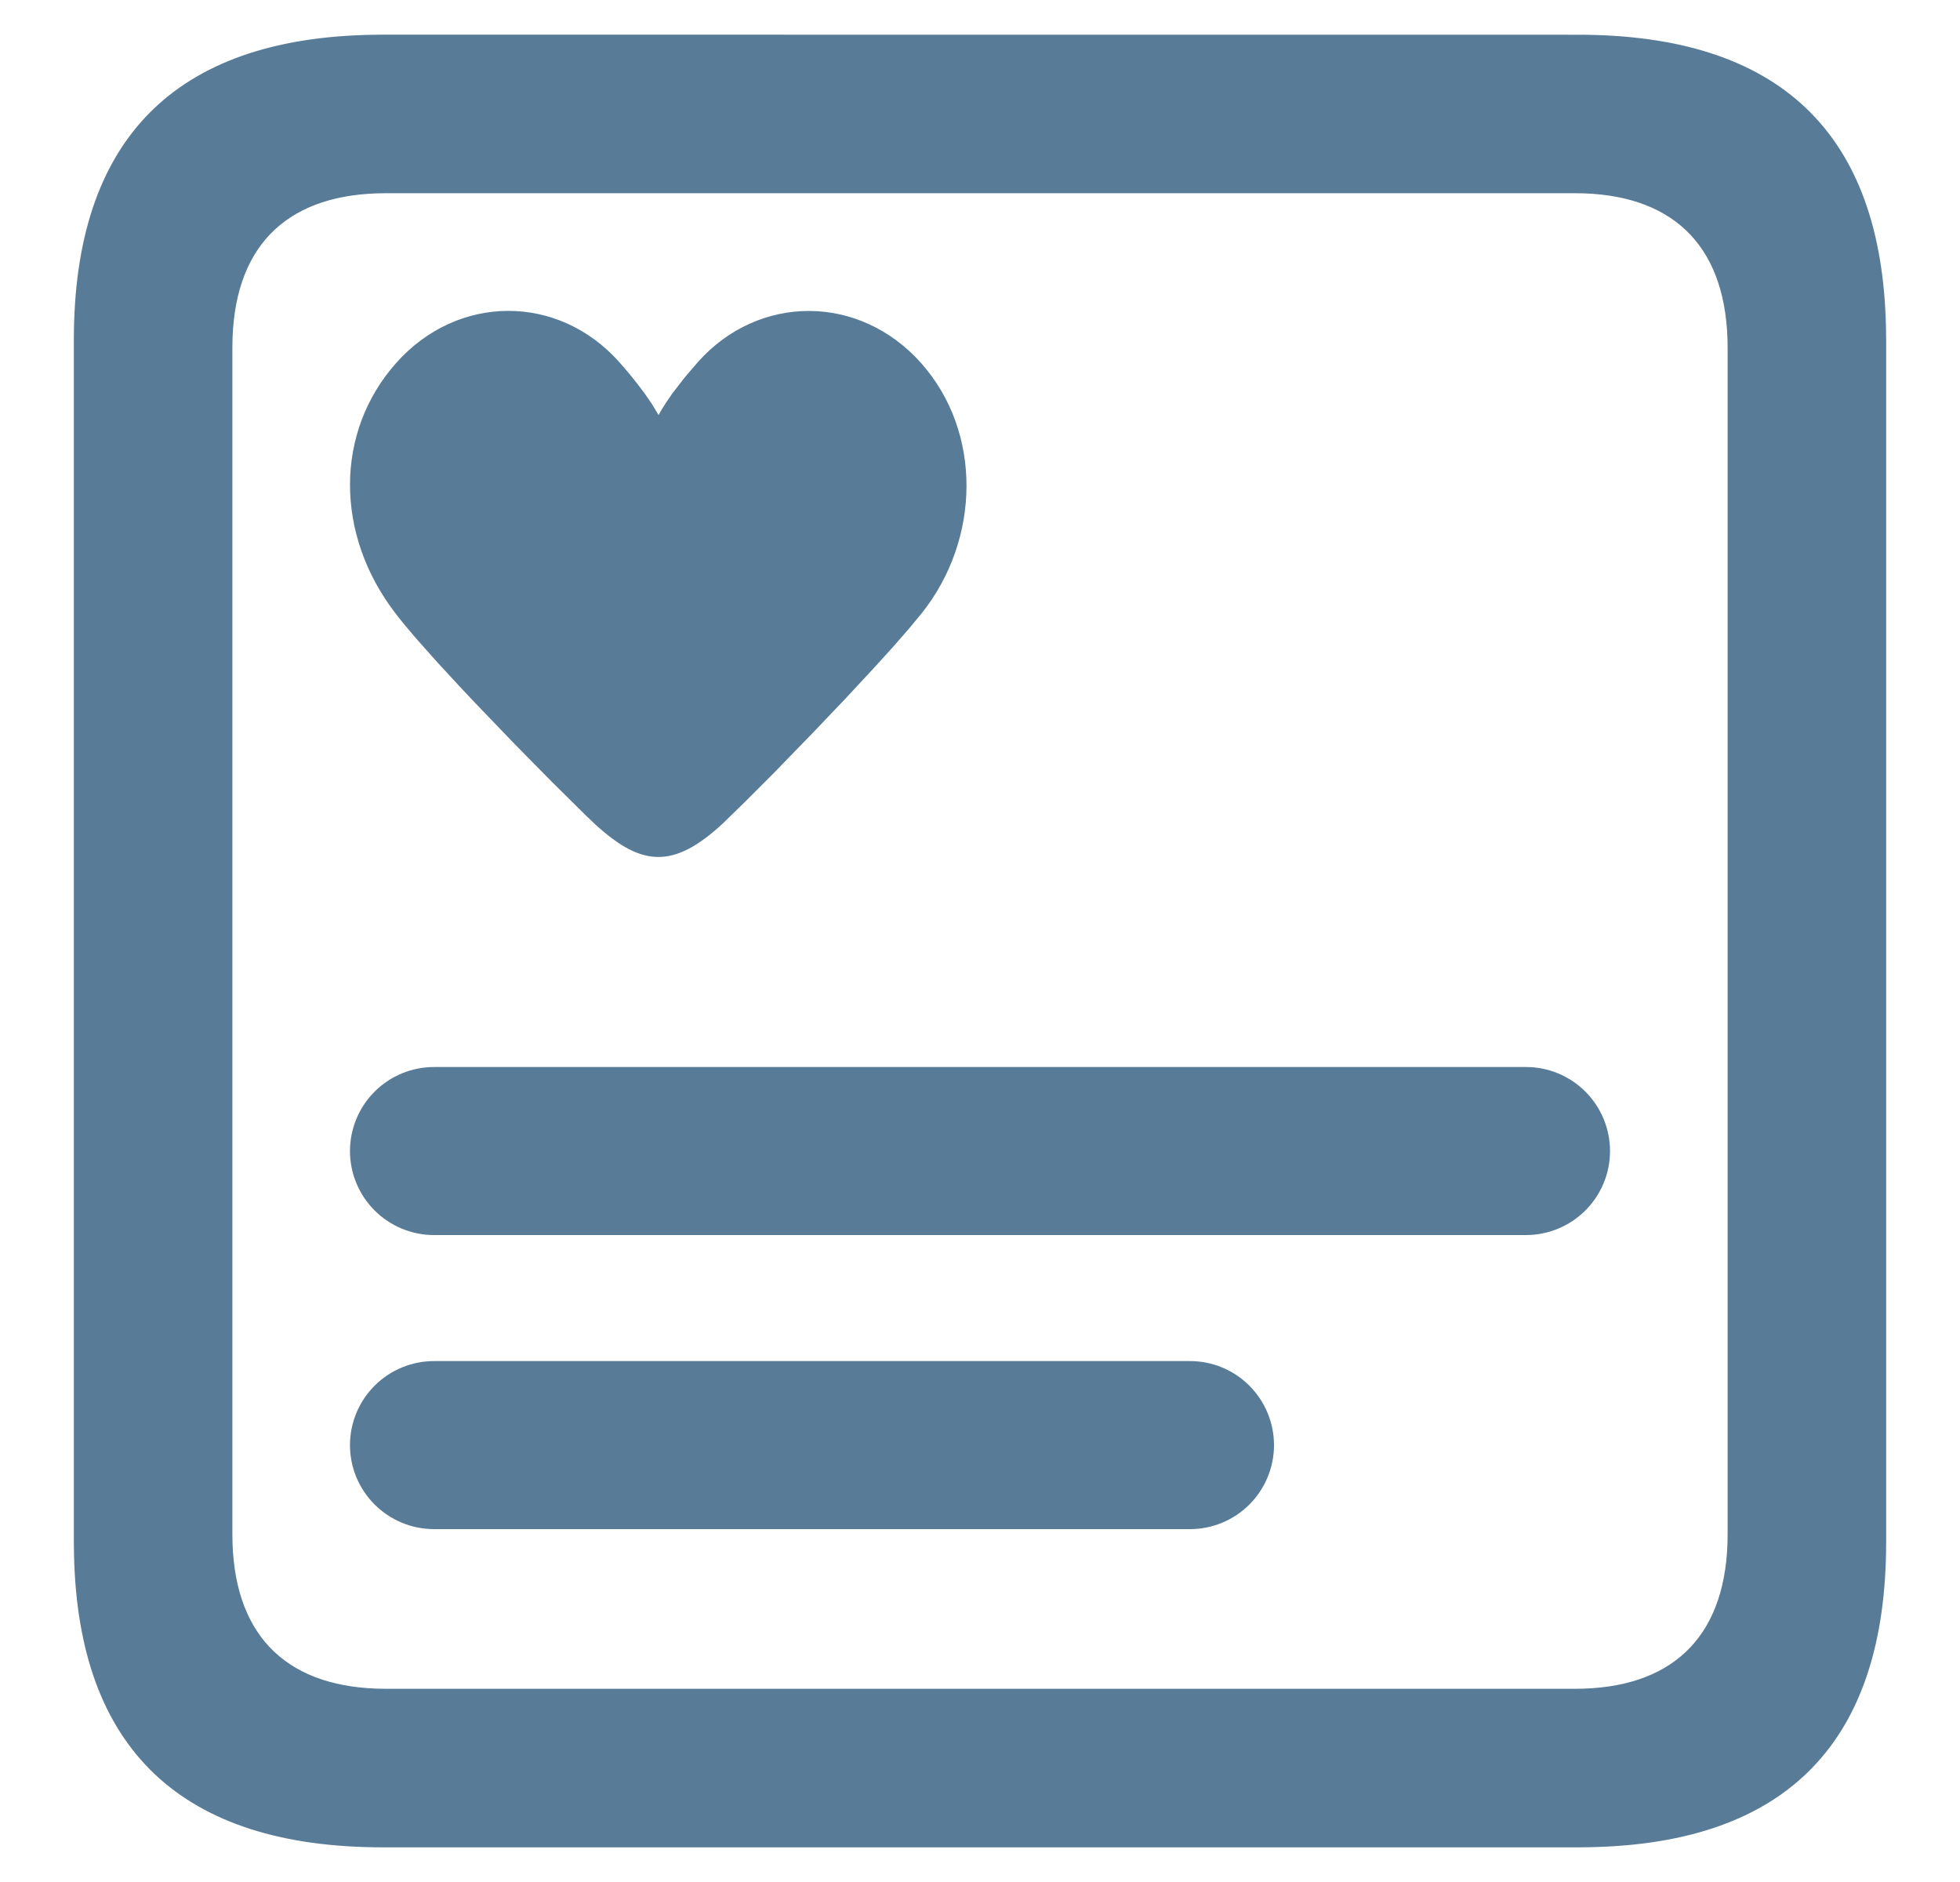
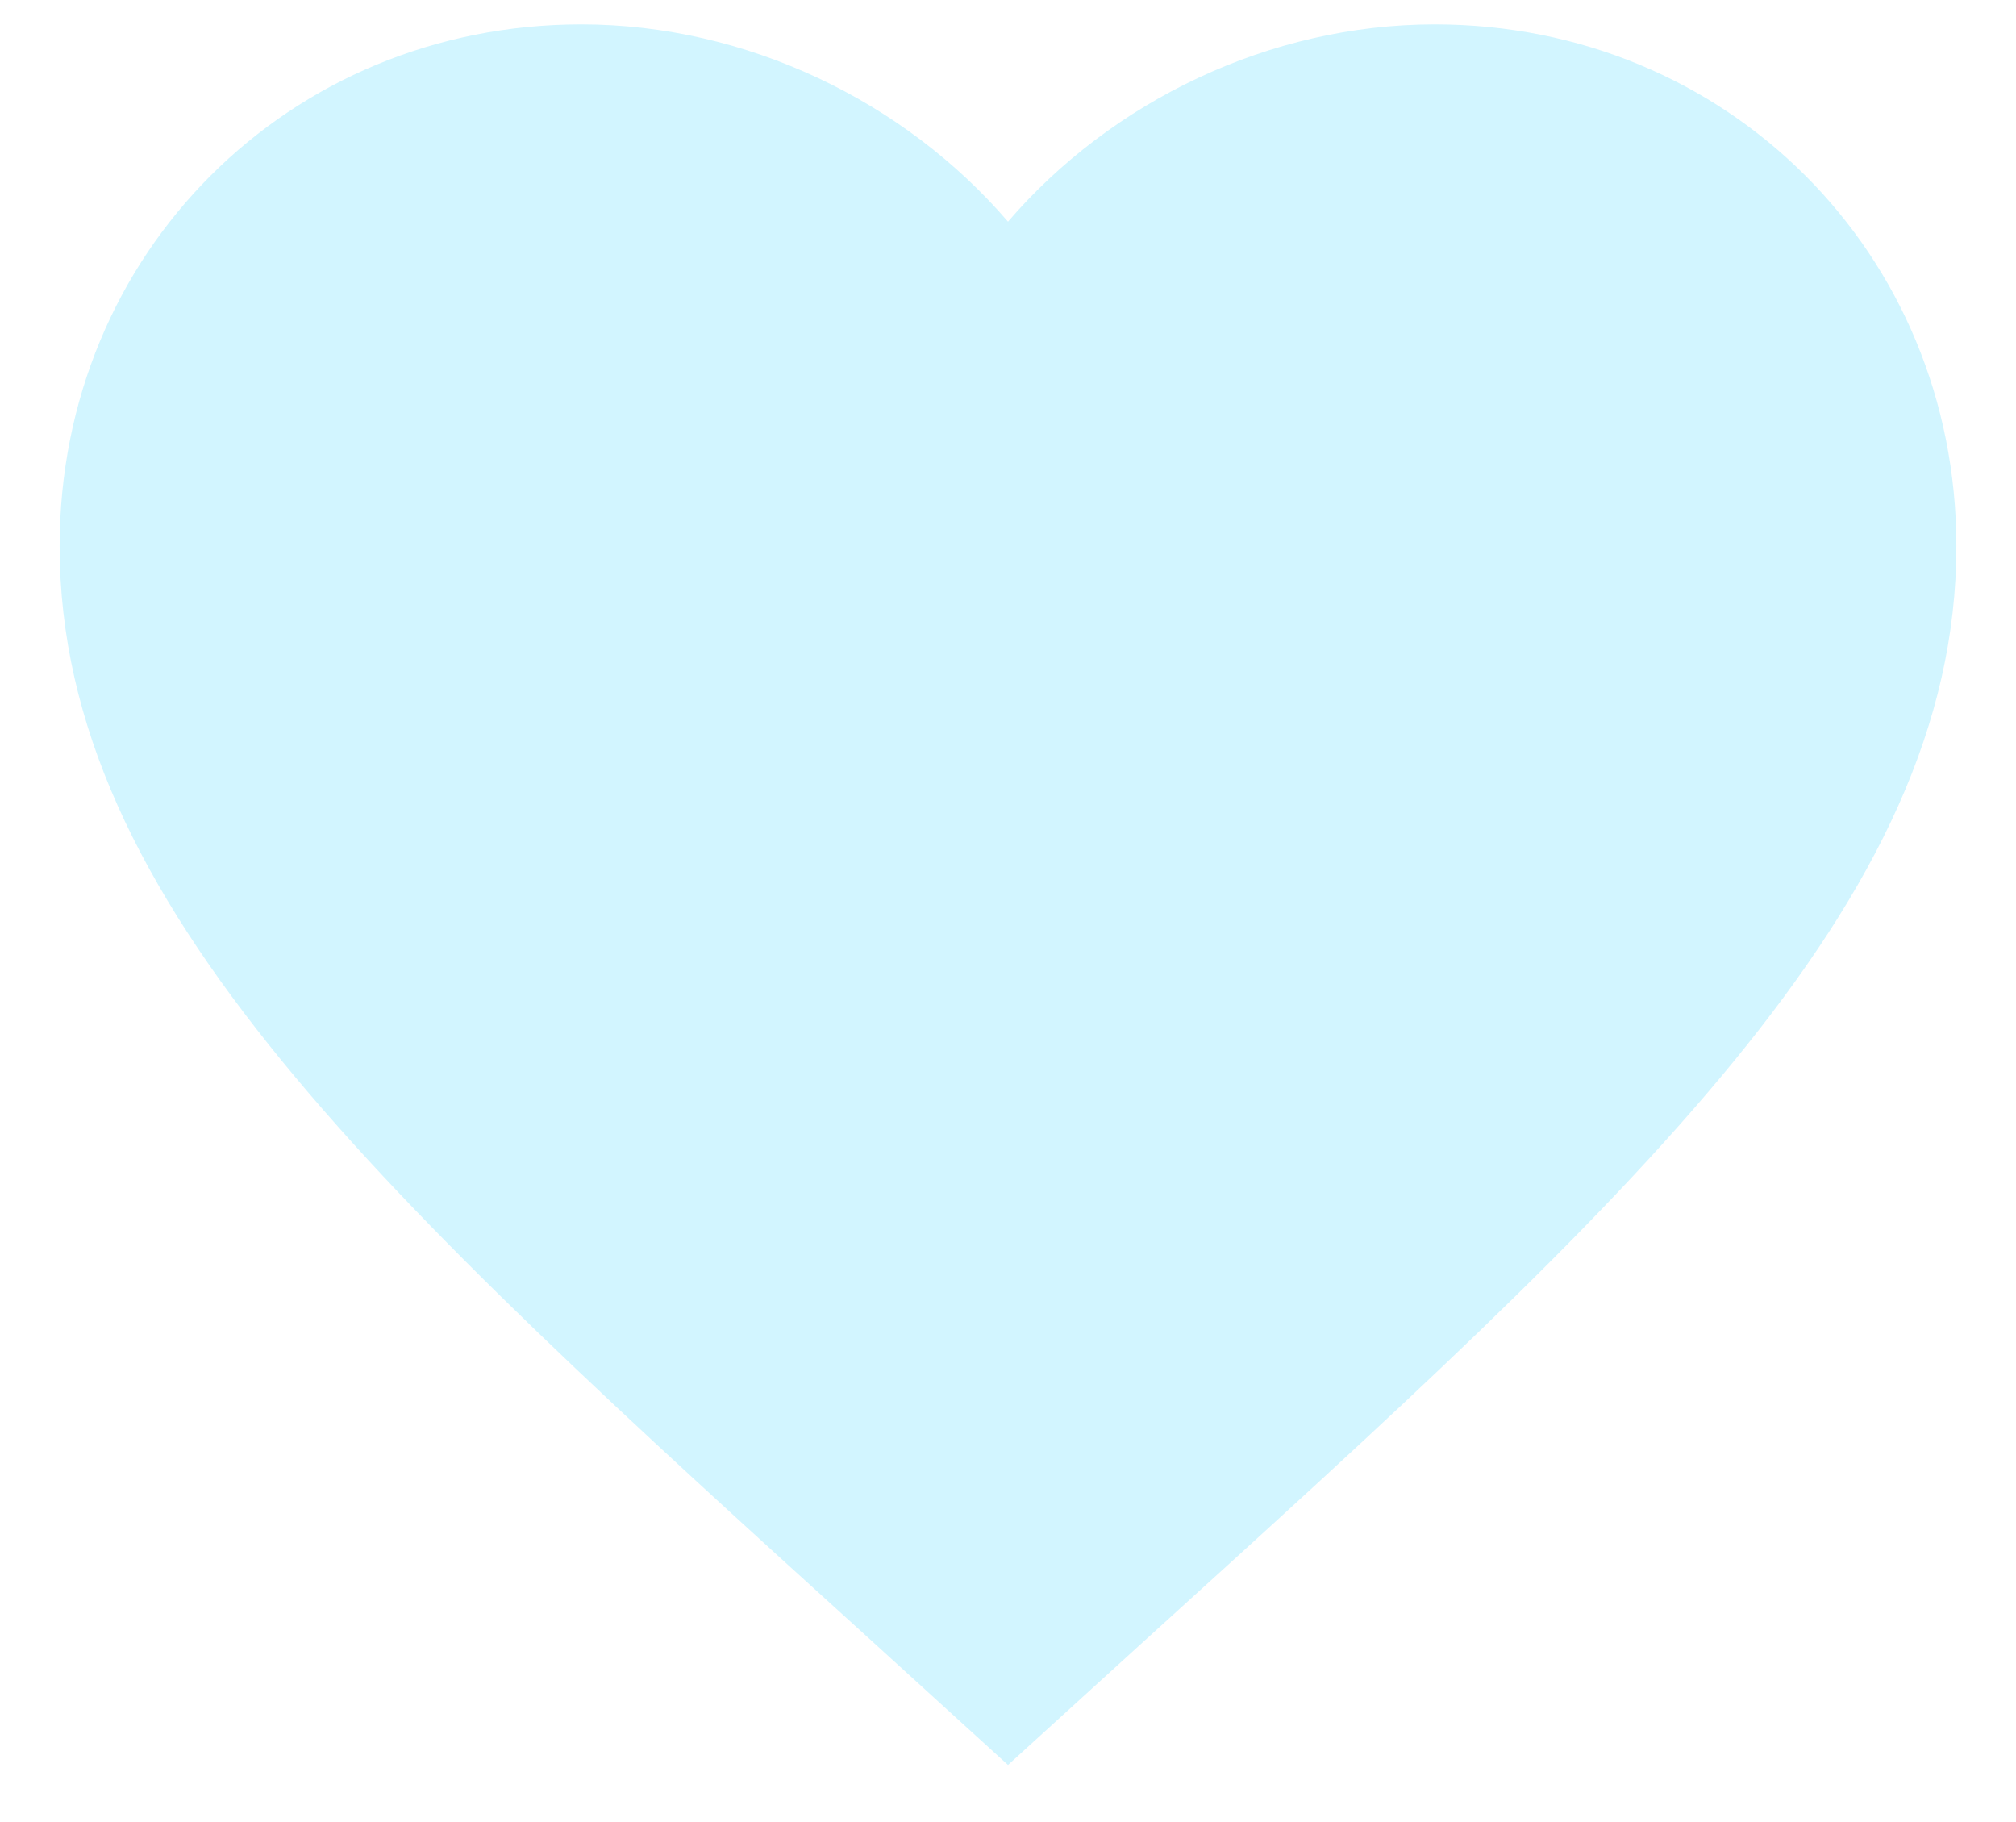
- <svg xmlns="http://www.w3.org/2000/svg" width="25" height="24" viewBox="0 0 25 24" fill="none">
-   <path d="M20.128 0.443C22.699 0.443 24.005 1.696 24.056 4.181L24.058 4.335V19.666C24.058 22.201 22.804 23.506 20.283 23.556L20.128 23.558H4.884C2.325 23.558 0.996 22.316 0.944 19.82L0.942 19.666V4.334C0.942 1.787 2.22 0.494 4.729 0.444L4.885 0.442L20.128 0.443ZM20.09 2.464H4.922C3.707 2.464 3.01 3.087 2.966 4.311L2.964 4.435V19.564C2.964 20.828 3.623 21.492 4.803 21.534L4.922 21.536H20.09C21.293 21.536 21.99 20.912 22.034 19.689L22.036 19.564V4.436C22.036 3.172 21.377 2.508 20.208 2.466L20.09 2.464ZM15.179 17.357C15.463 17.357 15.735 17.47 15.936 17.671C16.137 17.872 16.25 18.145 16.25 18.429C16.25 18.713 16.137 18.985 15.936 19.186C15.735 19.387 15.463 19.5 15.179 19.5H5.536C5.252 19.5 4.979 19.387 4.778 19.186C4.577 18.985 4.464 18.713 4.464 18.429C4.464 18.145 4.577 17.872 4.778 17.671C4.979 17.47 5.252 17.357 5.536 17.357H15.179ZM19.464 13.607C19.748 13.607 20.021 13.72 20.222 13.921C20.423 14.122 20.536 14.395 20.536 14.679C20.536 14.963 20.423 15.235 20.222 15.436C20.021 15.637 19.748 15.75 19.464 15.75H5.536C5.252 15.75 4.979 15.637 4.778 15.436C4.577 15.235 4.464 14.963 4.464 14.679C4.464 14.395 4.577 14.122 4.778 13.921C4.979 13.72 5.252 13.607 5.536 13.607H19.464ZM5.054 4.628C5.838 3.747 7.119 3.743 7.898 4.617L8.027 4.766L8.133 4.899L8.22 5.014L8.316 5.153L8.4 5.293L8.439 5.224L8.507 5.117L8.574 5.02L8.616 4.965L8.713 4.84L8.77 4.77L8.902 4.617C9.678 3.746 10.961 3.747 11.747 4.628C12.532 5.509 12.508 6.879 11.756 7.821L11.593 8.018L11.392 8.248L11.16 8.504L10.777 8.916L10.375 9.338L9.862 9.866L9.499 10.229L9.225 10.496L9.158 10.557C8.599 11.05 8.214 11.037 7.701 10.608L7.604 10.524L7.477 10.403L7.044 9.975L6.567 9.491L6.052 8.955L5.849 8.739L5.562 8.428L5.308 8.142L5.163 7.971C5.119 7.917 5.079 7.868 5.044 7.821C4.27 6.817 4.269 5.509 5.054 4.628Z" fill="#587B98" />
+ <svg xmlns="http://www.w3.org/2000/svg" width="31" height="28" fill="none">
+   <path d="m15.5 27.135-2.115-1.925C5.875 18.4.917 13.894.917 8.396.917 3.89 4.446.375 8.938.375 11.475.375 13.91 1.556 15.5 3.408 17.09 1.556 19.525.375 22.062.375c4.492 0 8.021 3.515 8.021 8.021 0 5.498-4.958 10.004-12.469 16.815L15.5 27.135Z" fill="#D2F5FF" />
</svg>
